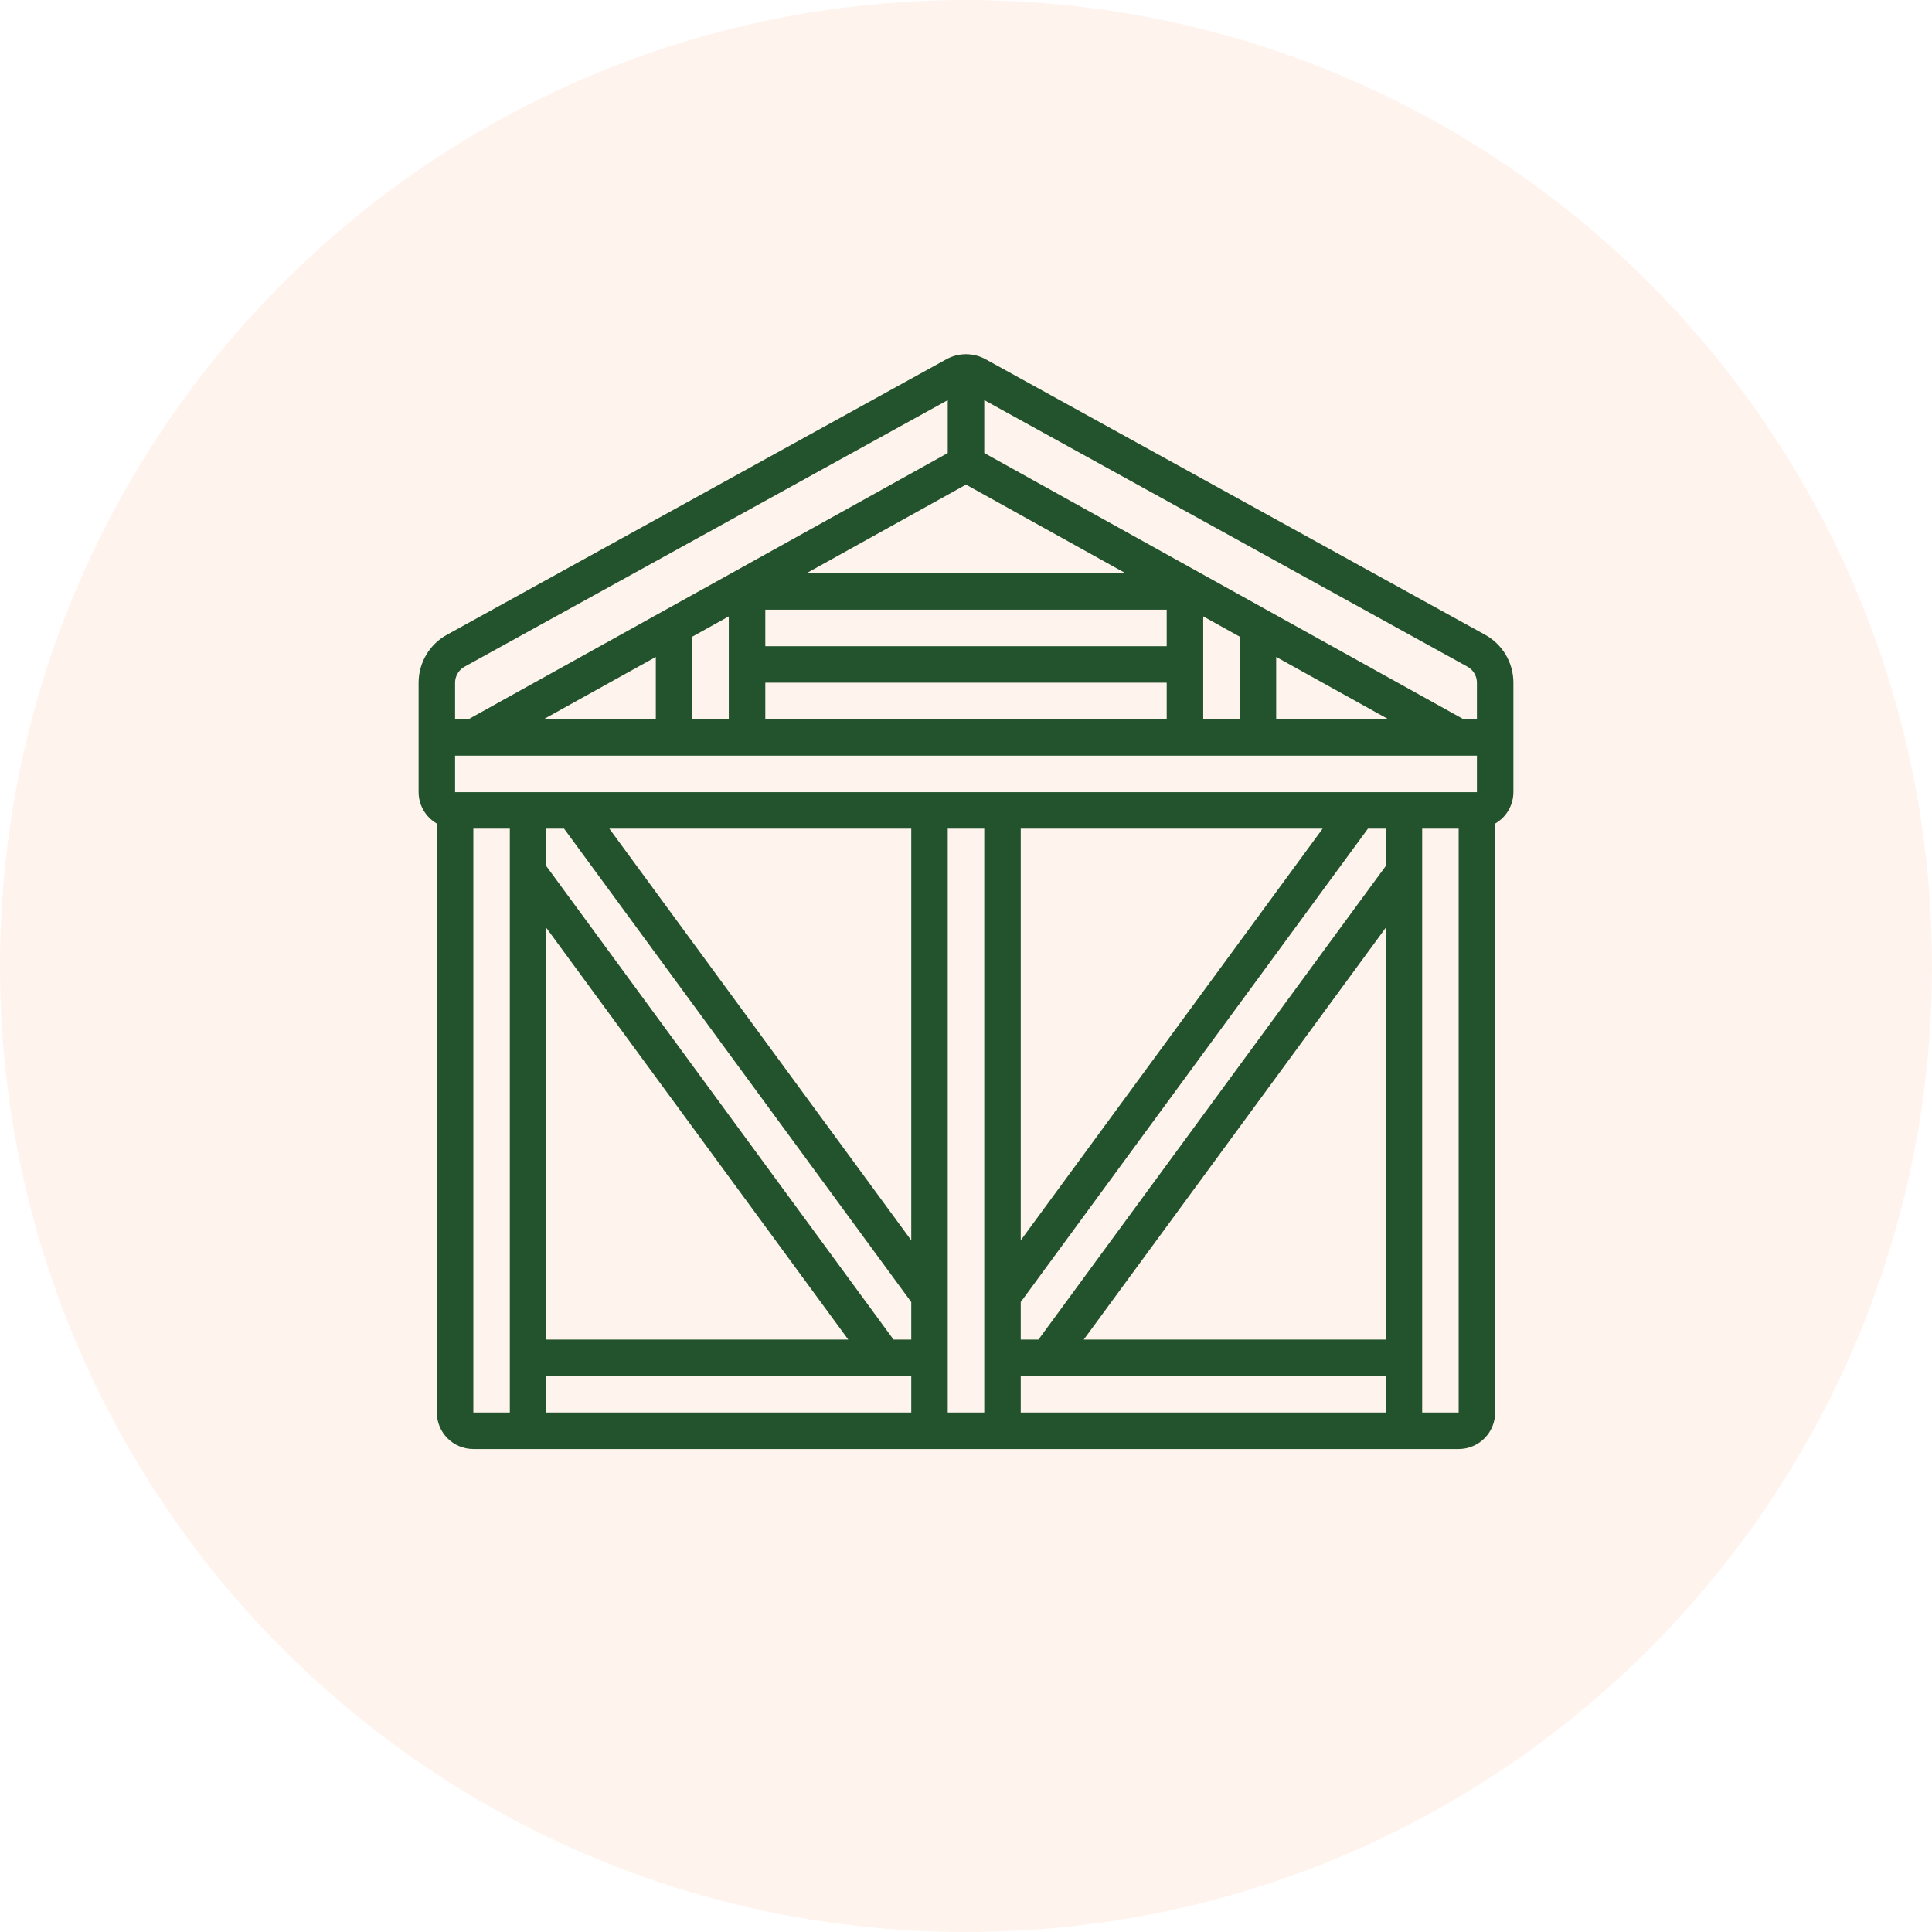
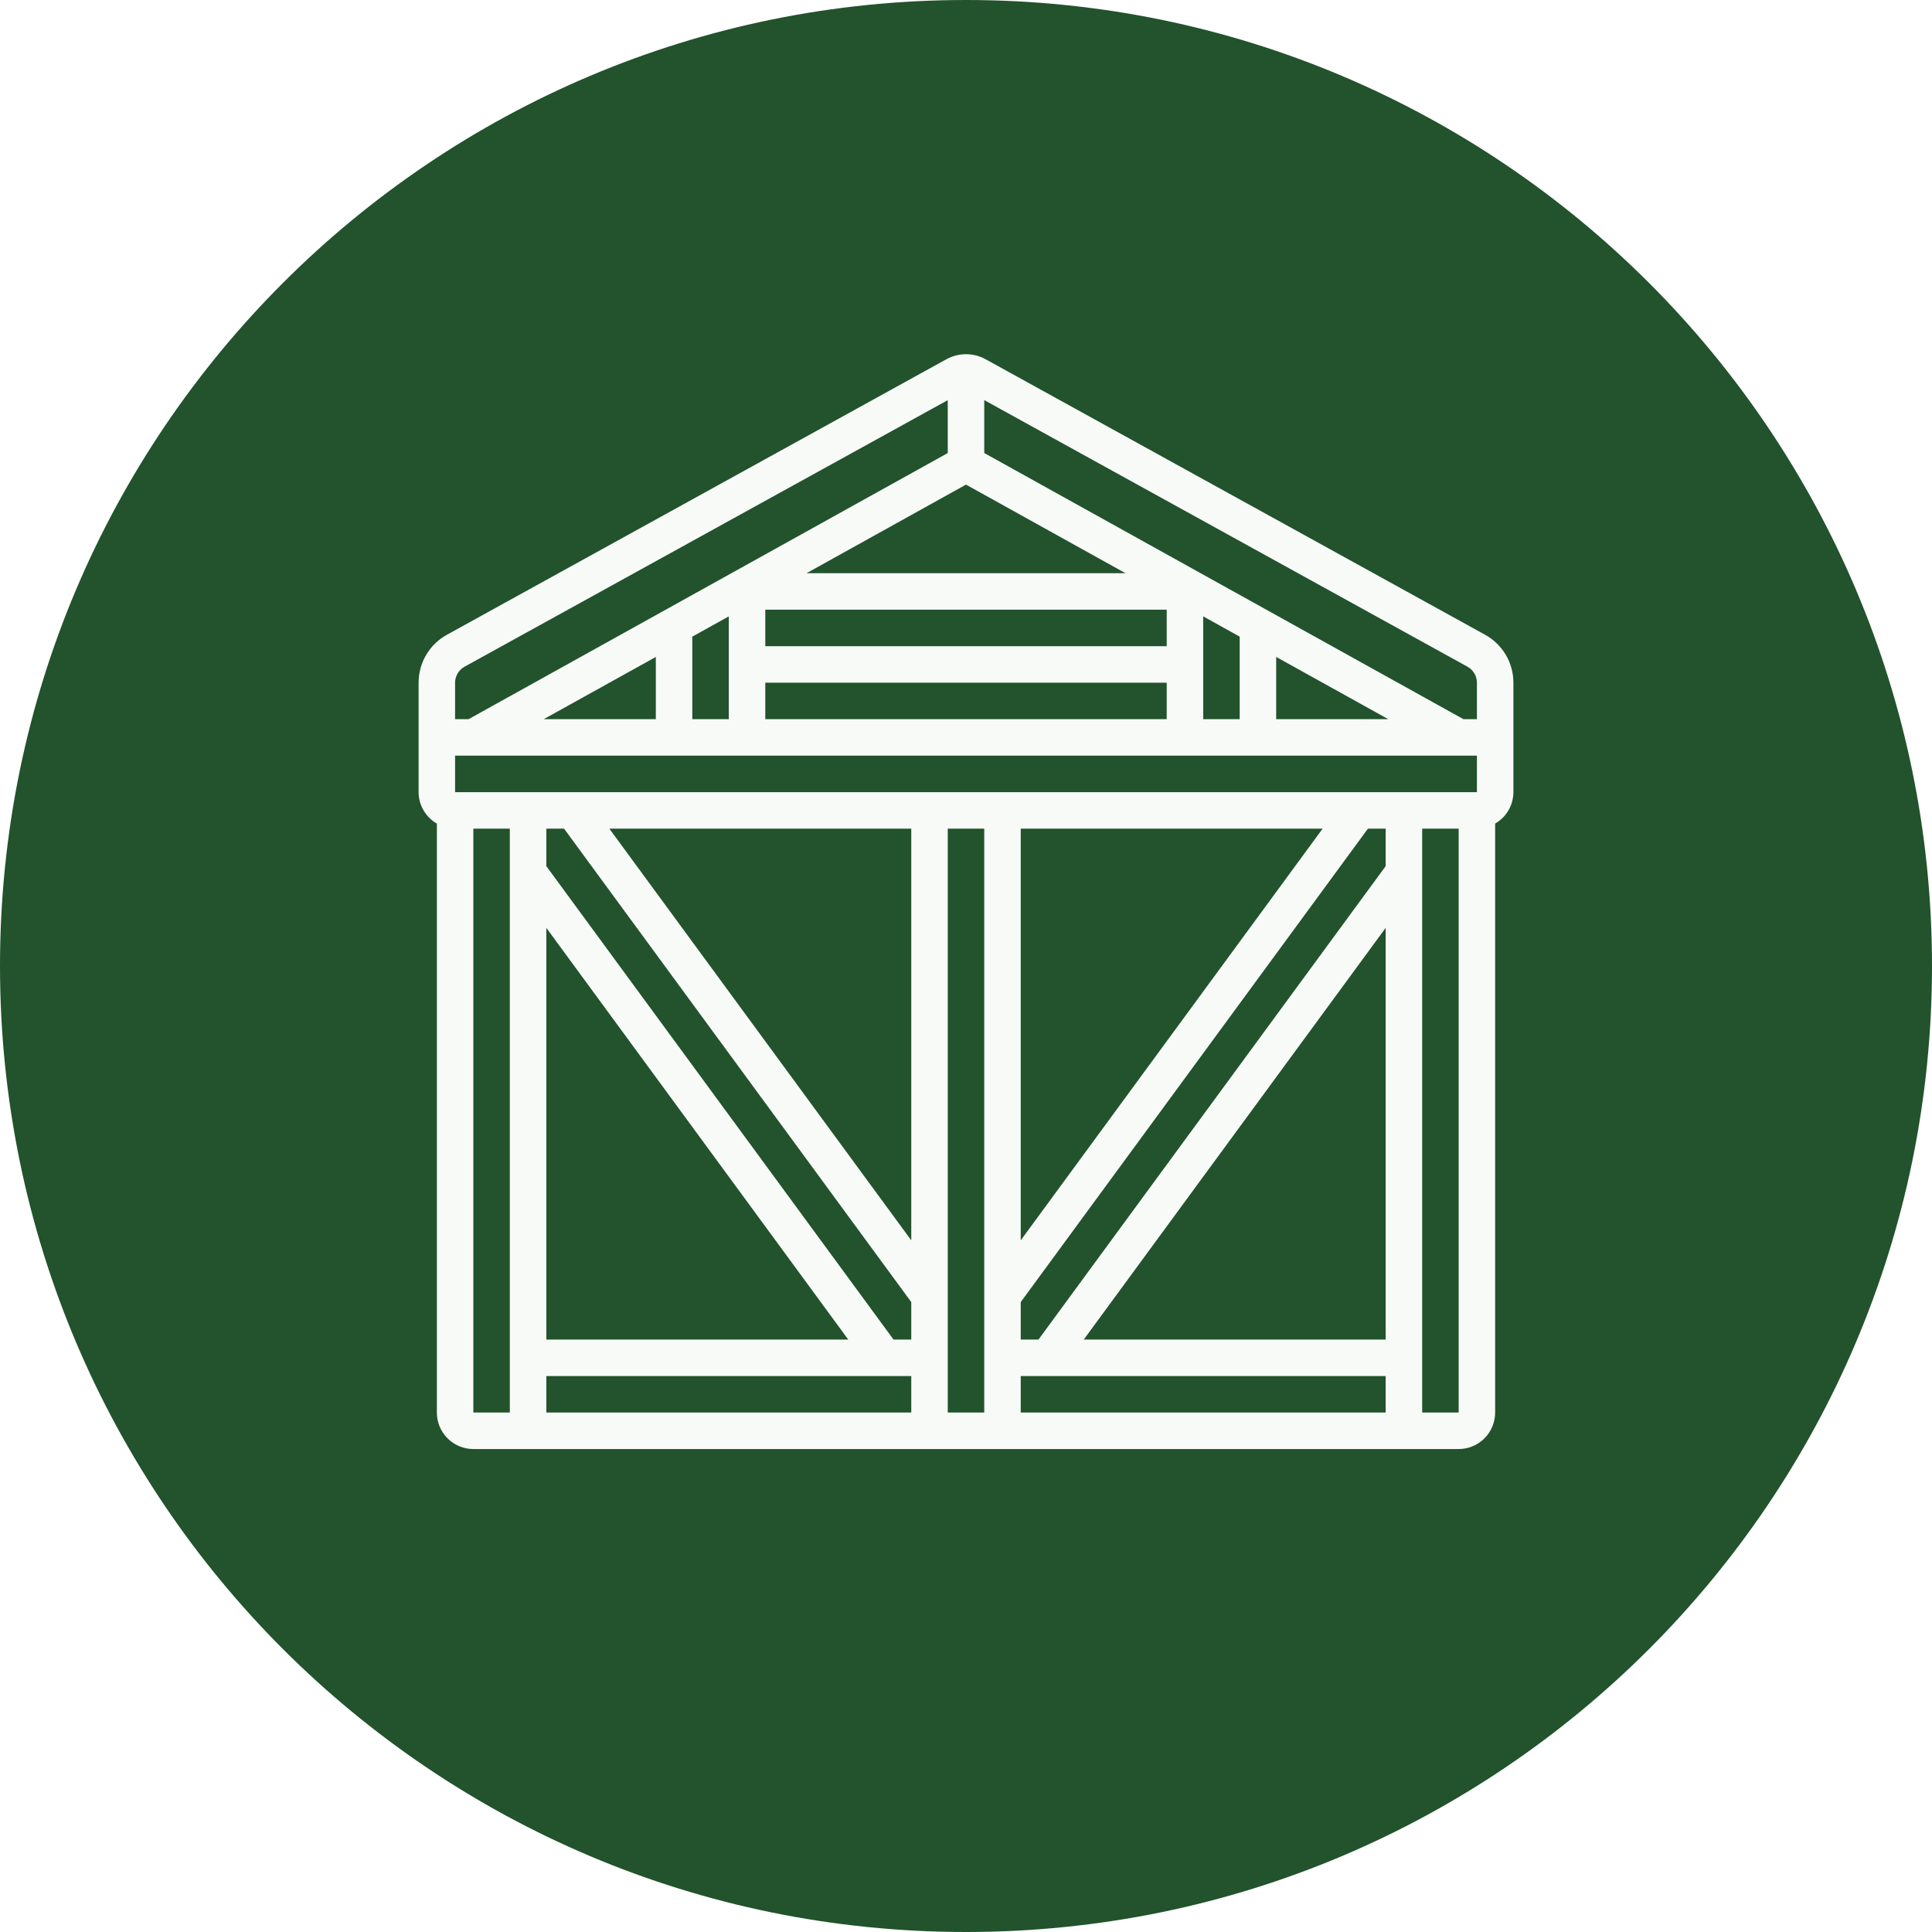
<svg xmlns="http://www.w3.org/2000/svg" width="60" height="60" viewBox="0 0 60 60" fill="none">
-   <circle cx="30" cy="30" r="30" fill="#FFF3ED" />
-   <path d="M46.123 19.714L30.615 11.16C30.427 11.055 30.215 11 30 11C29.785 11 29.573 11.055 29.385 11.16L13.876 19.715C13.61 19.862 13.389 20.077 13.235 20.339C13.081 20.6 13 20.898 13 21.201V24.601C13.001 24.799 13.053 24.994 13.153 25.165C13.252 25.336 13.395 25.478 13.567 25.577V43.868C13.567 44.168 13.686 44.457 13.899 44.669C14.111 44.882 14.399 45.001 14.7 45.001H45.3C45.601 45.001 45.889 44.882 46.101 44.669C46.314 44.457 46.433 44.168 46.433 43.868V25.577C46.605 25.478 46.748 25.336 46.847 25.165C46.947 24.994 46.999 24.799 47 24.601V21.201C47 20.898 46.919 20.599 46.765 20.338C46.61 20.076 46.389 19.861 46.123 19.714ZM45.867 24.601H14.133V23.468H45.867V24.601ZM41.075 25.735L31.7 38.52V25.735H41.075ZM31.7 42.734H43.033V43.868H31.7V42.734ZM33.657 41.601L43.033 28.816V41.601H33.657ZM43.033 26.899L32.251 41.601H31.7V40.437L42.482 25.735H43.033V26.899ZM16.967 28.816L26.343 41.601H16.967V28.816ZM16.967 42.734H28.3V43.868H16.967V42.734ZM27.749 41.601L16.967 26.899V25.735H17.518L28.3 40.437V41.601H27.749ZM18.924 25.735H28.3V38.52L18.924 25.735ZM30 15.05L34.952 17.801H25.048L30 15.05ZM43.113 22.334H39.633V20.402L43.113 22.334ZM38.5 22.334H37.367V19.142L38.5 19.772V22.334ZM36.233 20.068H23.767V18.934H36.233V20.068ZM23.767 21.201H36.233V22.334H23.767V21.201ZM22.633 22.334H21.5V19.772L22.633 19.142V22.334ZM20.367 22.334H16.887L20.367 20.402V22.334ZM45.574 20.705C45.663 20.754 45.737 20.826 45.788 20.913C45.84 21 45.867 21.1 45.867 21.201V22.334H45.447L30.567 14.069V12.426L45.574 20.705ZM14.133 21.201C14.133 21.1 14.161 21.001 14.212 20.914C14.263 20.827 14.336 20.756 14.425 20.706L29.433 12.427V14.07L14.553 22.334H14.133V21.201ZM15.833 43.868H14.7V25.735H15.833V43.868ZM30.567 43.868H29.433V25.735H30.567V43.868ZM44.167 43.868V25.735H45.3V43.868H44.167Z" fill="#22532C" />
+   <circle cx="30" cy="30" r="30" fill="#22532C" />
+   <path d="M46.123 19.714L30.615 11.16C30.427 11.055 30.215 11 30 11C29.785 11 29.573 11.055 29.385 11.16L13.876 19.715C13.61 19.862 13.389 20.077 13.235 20.339C13.081 20.6 13 20.898 13 21.201V24.601C13.001 24.799 13.053 24.994 13.153 25.165C13.252 25.336 13.395 25.478 13.567 25.577V43.868C13.567 44.168 13.686 44.457 13.899 44.669C14.111 44.882 14.399 45.001 14.7 45.001H45.3C45.601 45.001 45.889 44.882 46.101 44.669C46.314 44.457 46.433 44.168 46.433 43.868V25.577C46.605 25.478 46.748 25.336 46.847 25.165C46.947 24.994 46.999 24.799 47 24.601V21.201C47 20.898 46.919 20.599 46.765 20.338C46.61 20.076 46.389 19.861 46.123 19.714ZM45.867 24.601H14.133V23.468H45.867V24.601ZM41.075 25.735L31.7 38.52V25.735H41.075ZM31.7 42.734H43.033V43.868H31.7V42.734ZM33.657 41.601L43.033 28.816V41.601H33.657ZM43.033 26.899L32.251 41.601H31.7V40.437L42.482 25.735H43.033V26.899ZM16.967 28.816L26.343 41.601H16.967V28.816ZM16.967 42.734H28.3V43.868H16.967V42.734ZM27.749 41.601L16.967 26.899V25.735H17.518L28.3 40.437V41.601H27.749ZM18.924 25.735H28.3V38.52L18.924 25.735ZM30 15.05L34.952 17.801H25.048L30 15.05ZM43.113 22.334H39.633V20.402L43.113 22.334ZM38.5 22.334H37.367V19.142L38.5 19.772V22.334ZM36.233 20.068H23.767V18.934H36.233V20.068ZM23.767 21.201H36.233V22.334H23.767V21.201ZM22.633 22.334H21.5V19.772L22.633 19.142V22.334ZM20.367 22.334H16.887L20.367 20.402V22.334ZM45.574 20.705C45.663 20.754 45.737 20.826 45.788 20.913C45.84 21 45.867 21.1 45.867 21.201V22.334H45.447L30.567 14.069V12.426L45.574 20.705ZM14.133 21.201C14.133 21.1 14.161 21.001 14.212 20.914C14.263 20.827 14.336 20.756 14.425 20.706L29.433 12.427V14.07L14.553 22.334H14.133V21.201ZM15.833 43.868H14.7V25.735H15.833V43.868ZM30.567 43.868H29.433V25.735H30.567V43.868ZM44.167 43.868V25.735H45.3V43.868H44.167Z" fill="#F8FAF8" />
</svg>
